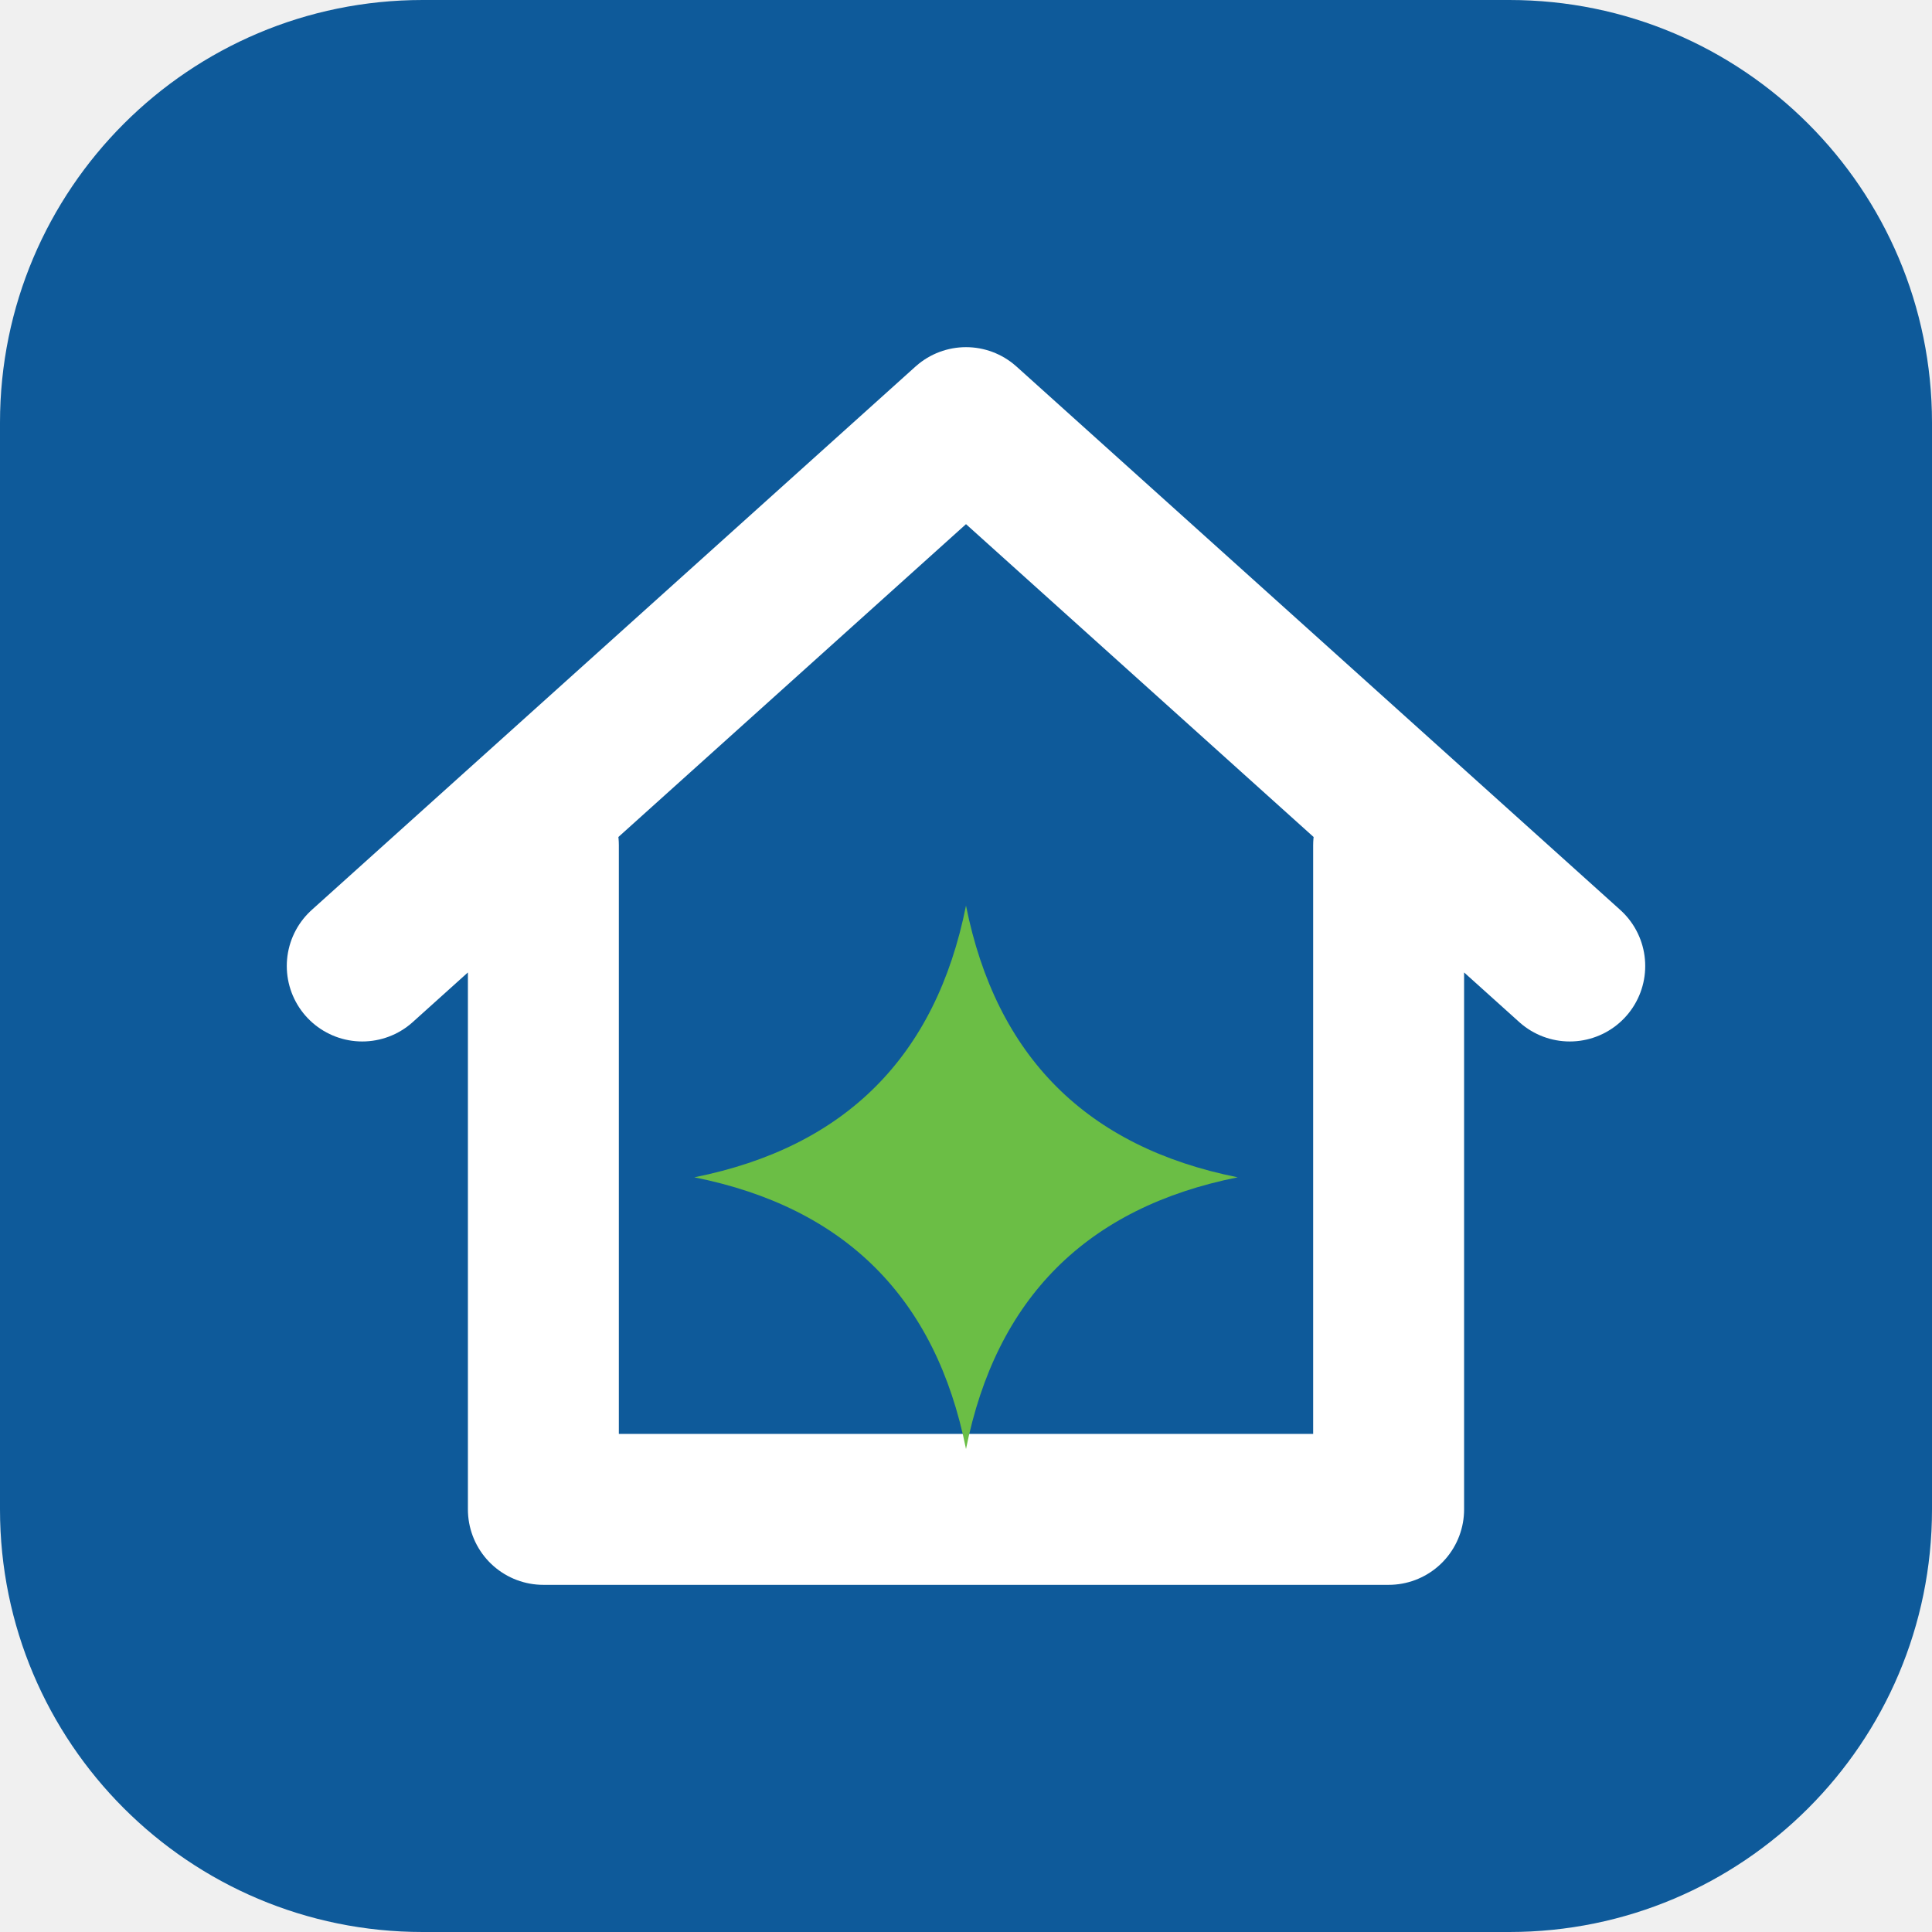
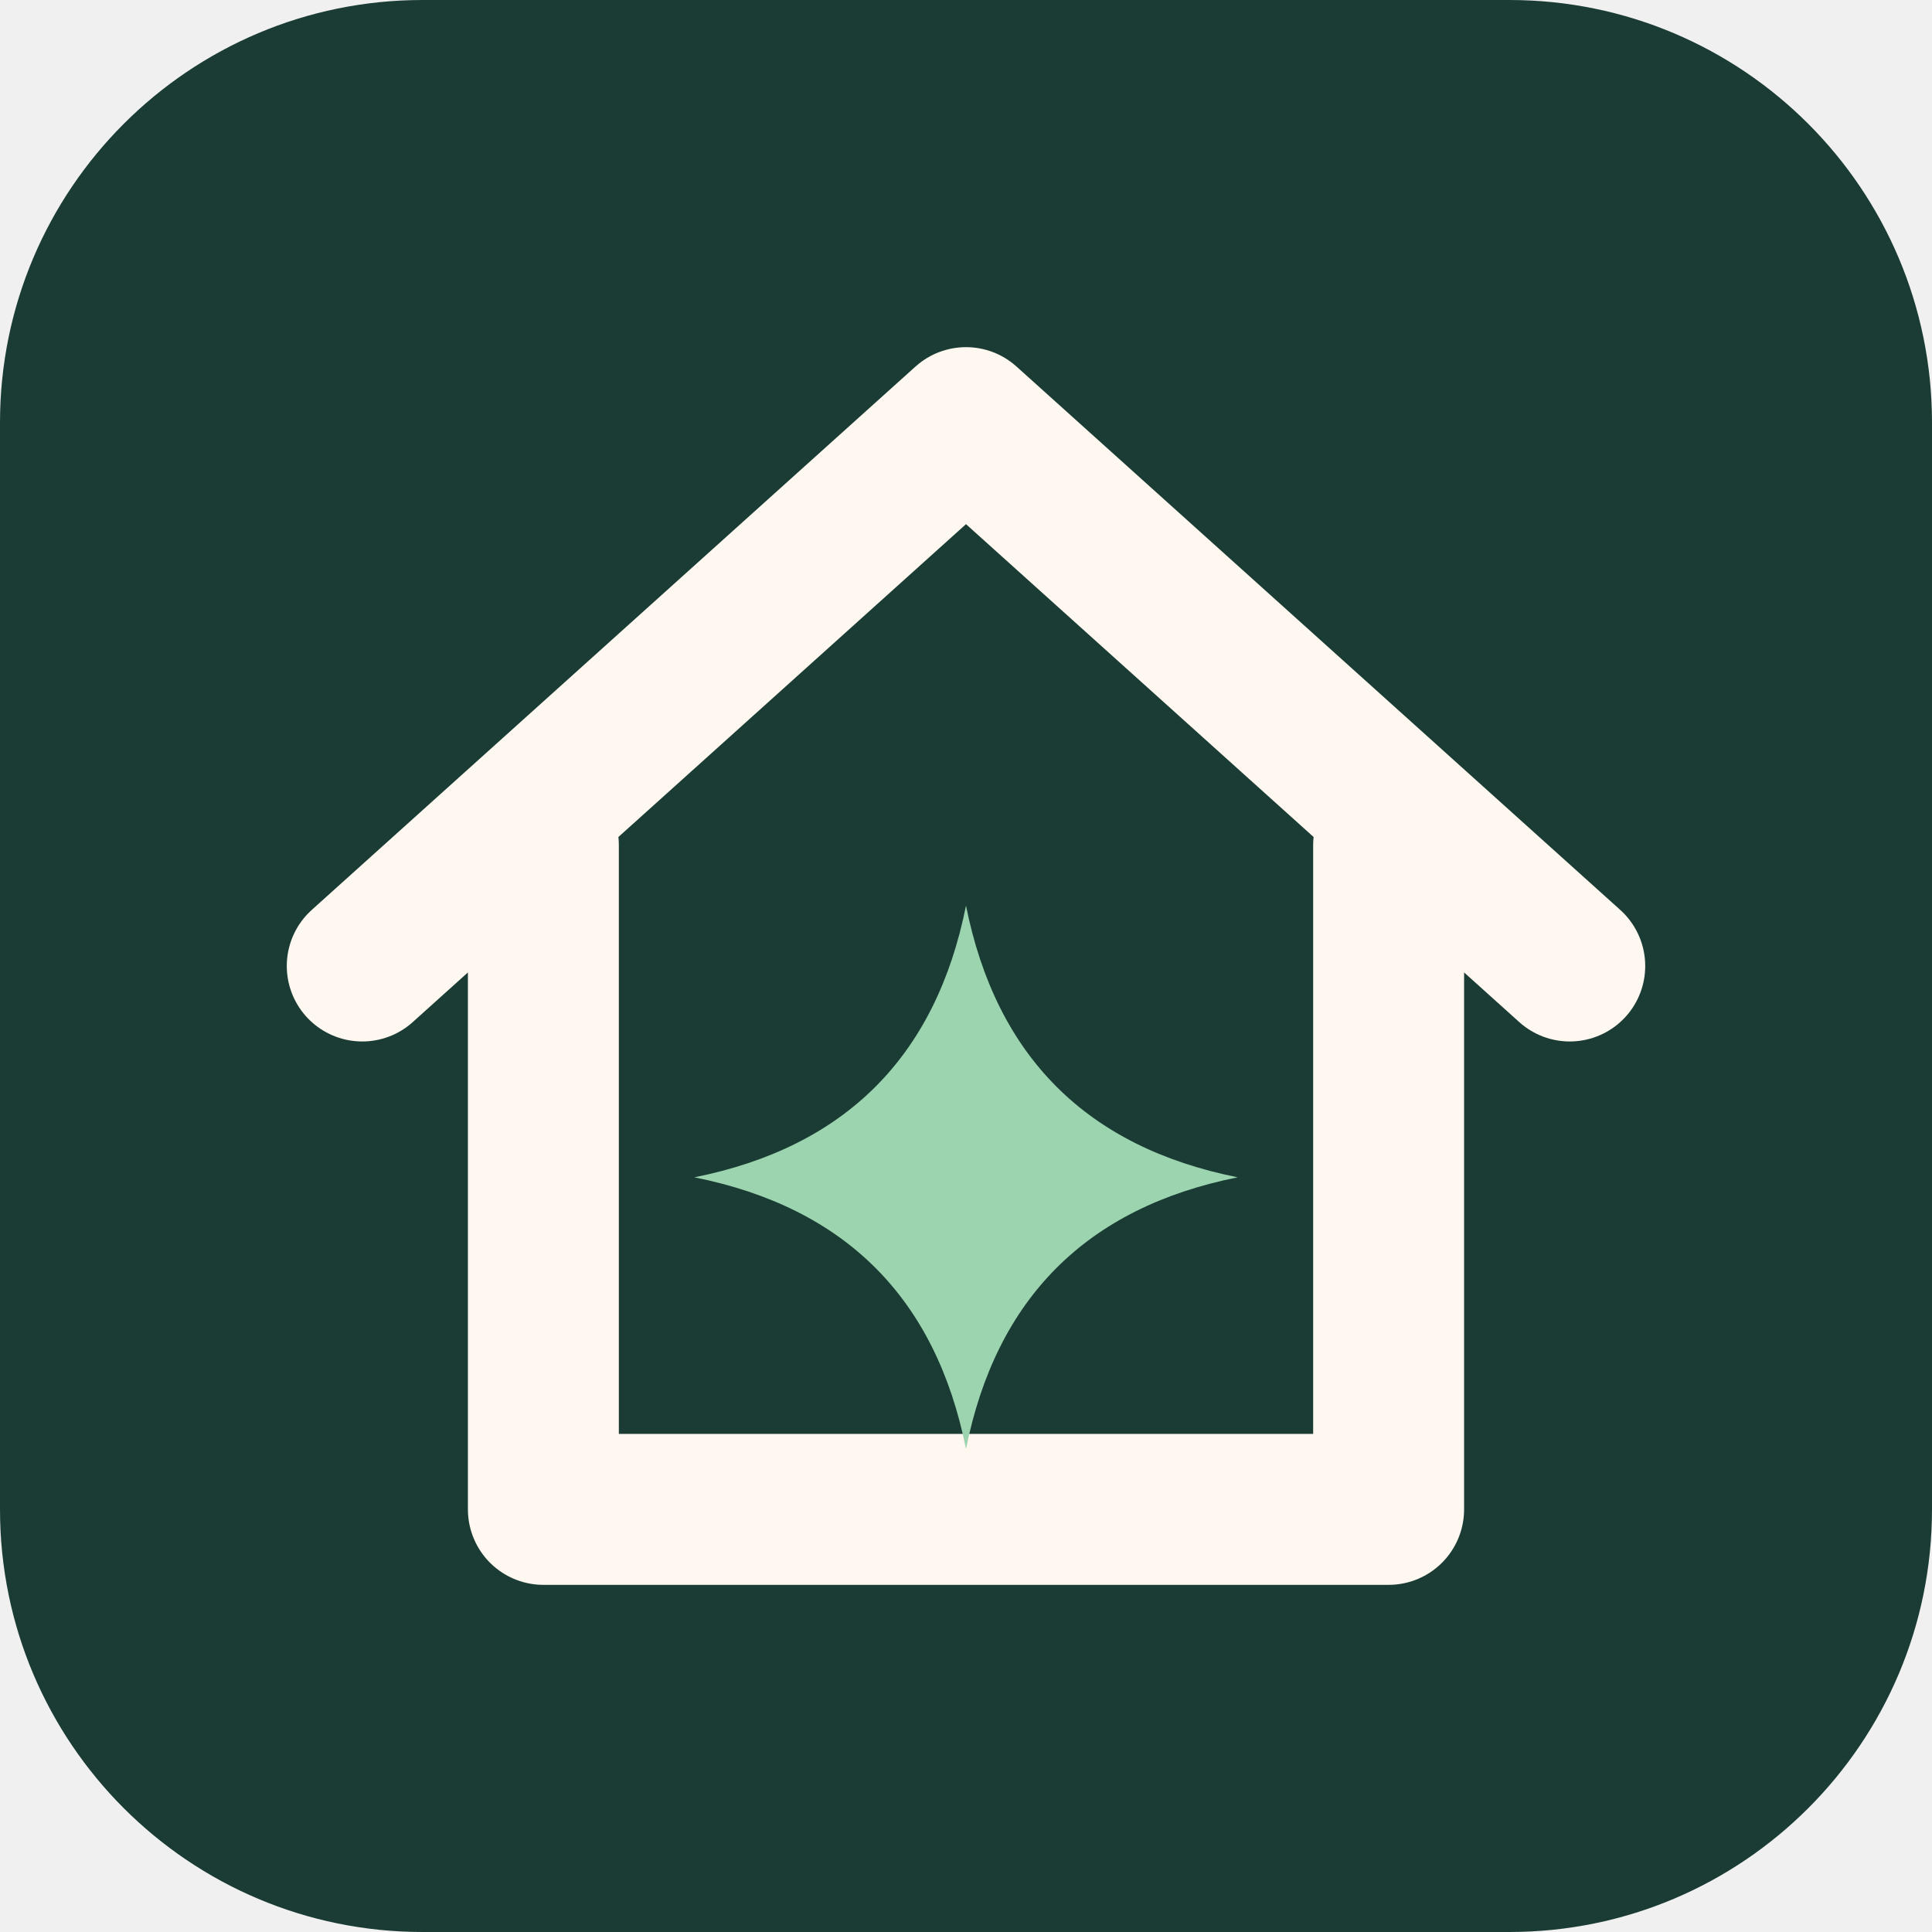
<svg xmlns="http://www.w3.org/2000/svg" viewBox="0 0 32 32" width="32" height="32" role="img" aria-label="KlarFix Logo">
-   <rect width="32" height="32" rx="7" fill="#0E5A9A" />
-   <path d="M6 16 16 7l10 9M9 14v11h14V14" fill="none" stroke="#FFFFFF" stroke-width="2.5" stroke-linecap="round" stroke-linejoin="round" />
-   <path d="M16 15q.75 3.75 4.5 4.5-3.75.75-4.5 4.5-.75-3.75-4.5-4.5 3.75-.75 4.5-4.5z" fill="#6BBE45" />
+   <rect width="32" height="32" rx="7" fill="#1A3C34" />
+   <path d="M6 16 16 7l10 9M9 14v11h14V14" fill="none" stroke="#FFF8F0" stroke-width="2.5" stroke-linecap="round" stroke-linejoin="round" />
+   <path d="M16 15q.75 3.75 4.5 4.5-3.75.75-4.5 4.5-.75-3.75-4.5-4.5 3.75-.75 4.5-4.5z" fill="#9BD4AE" />
</svg>
